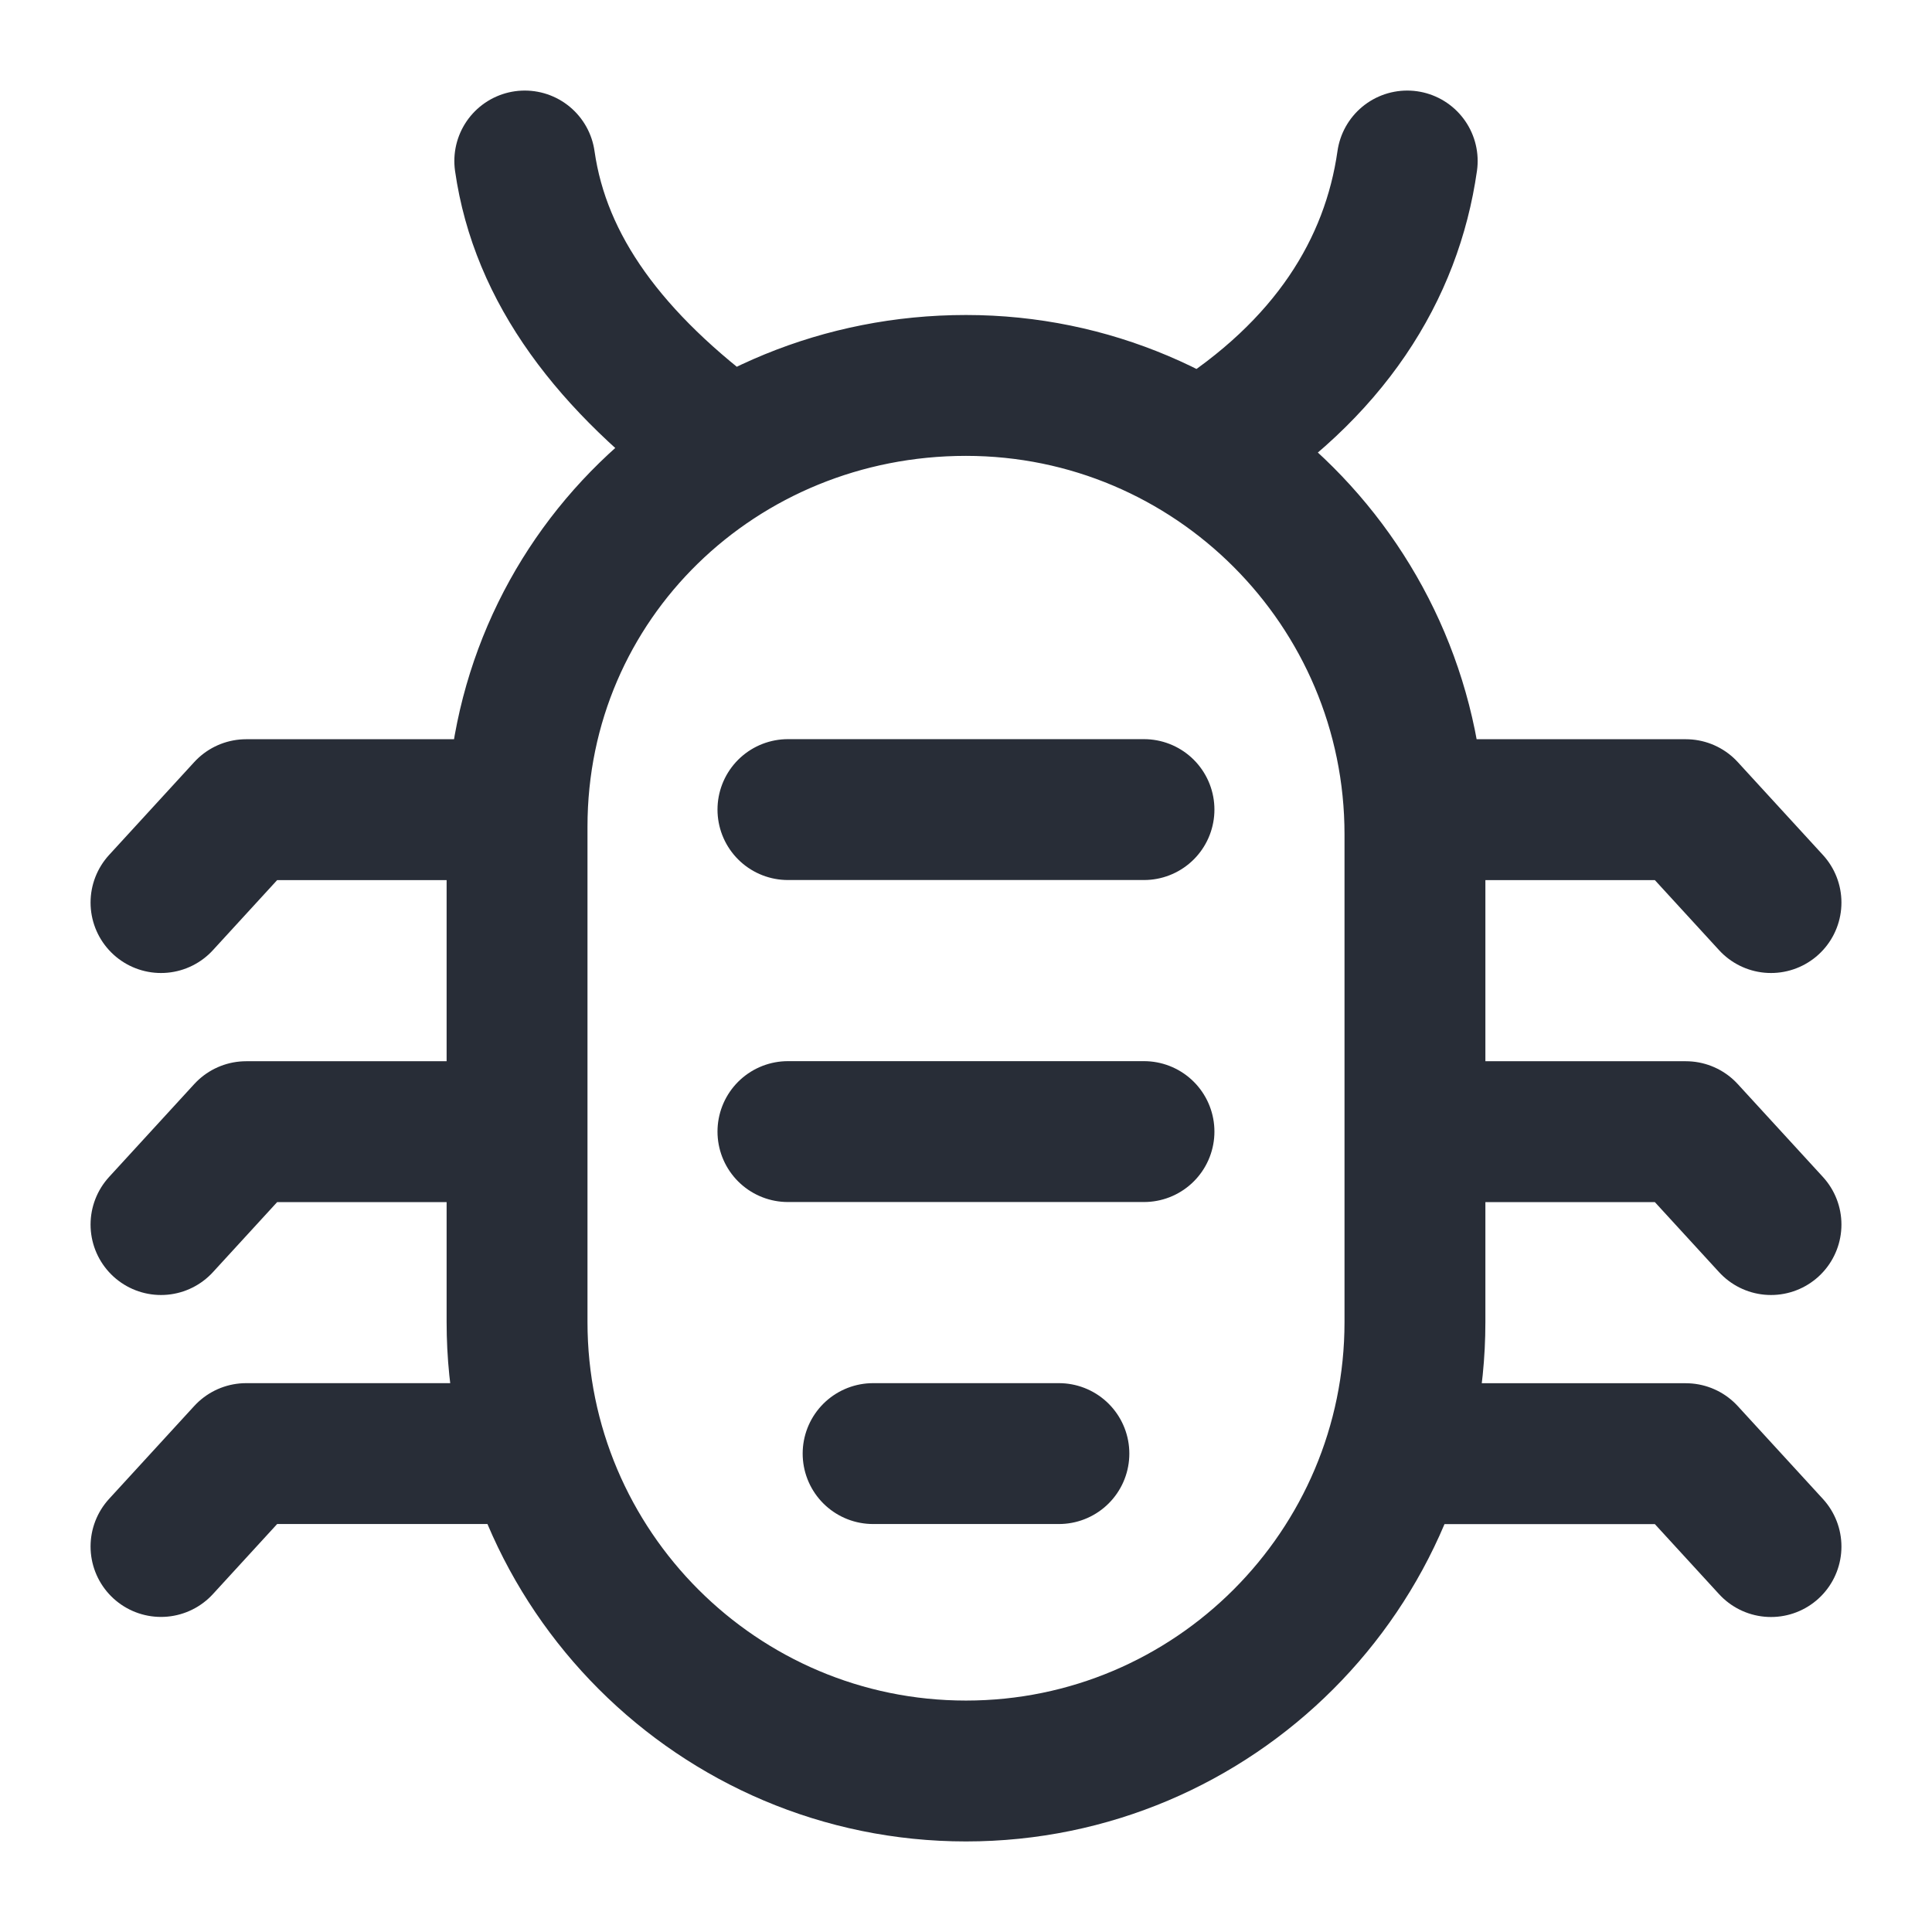
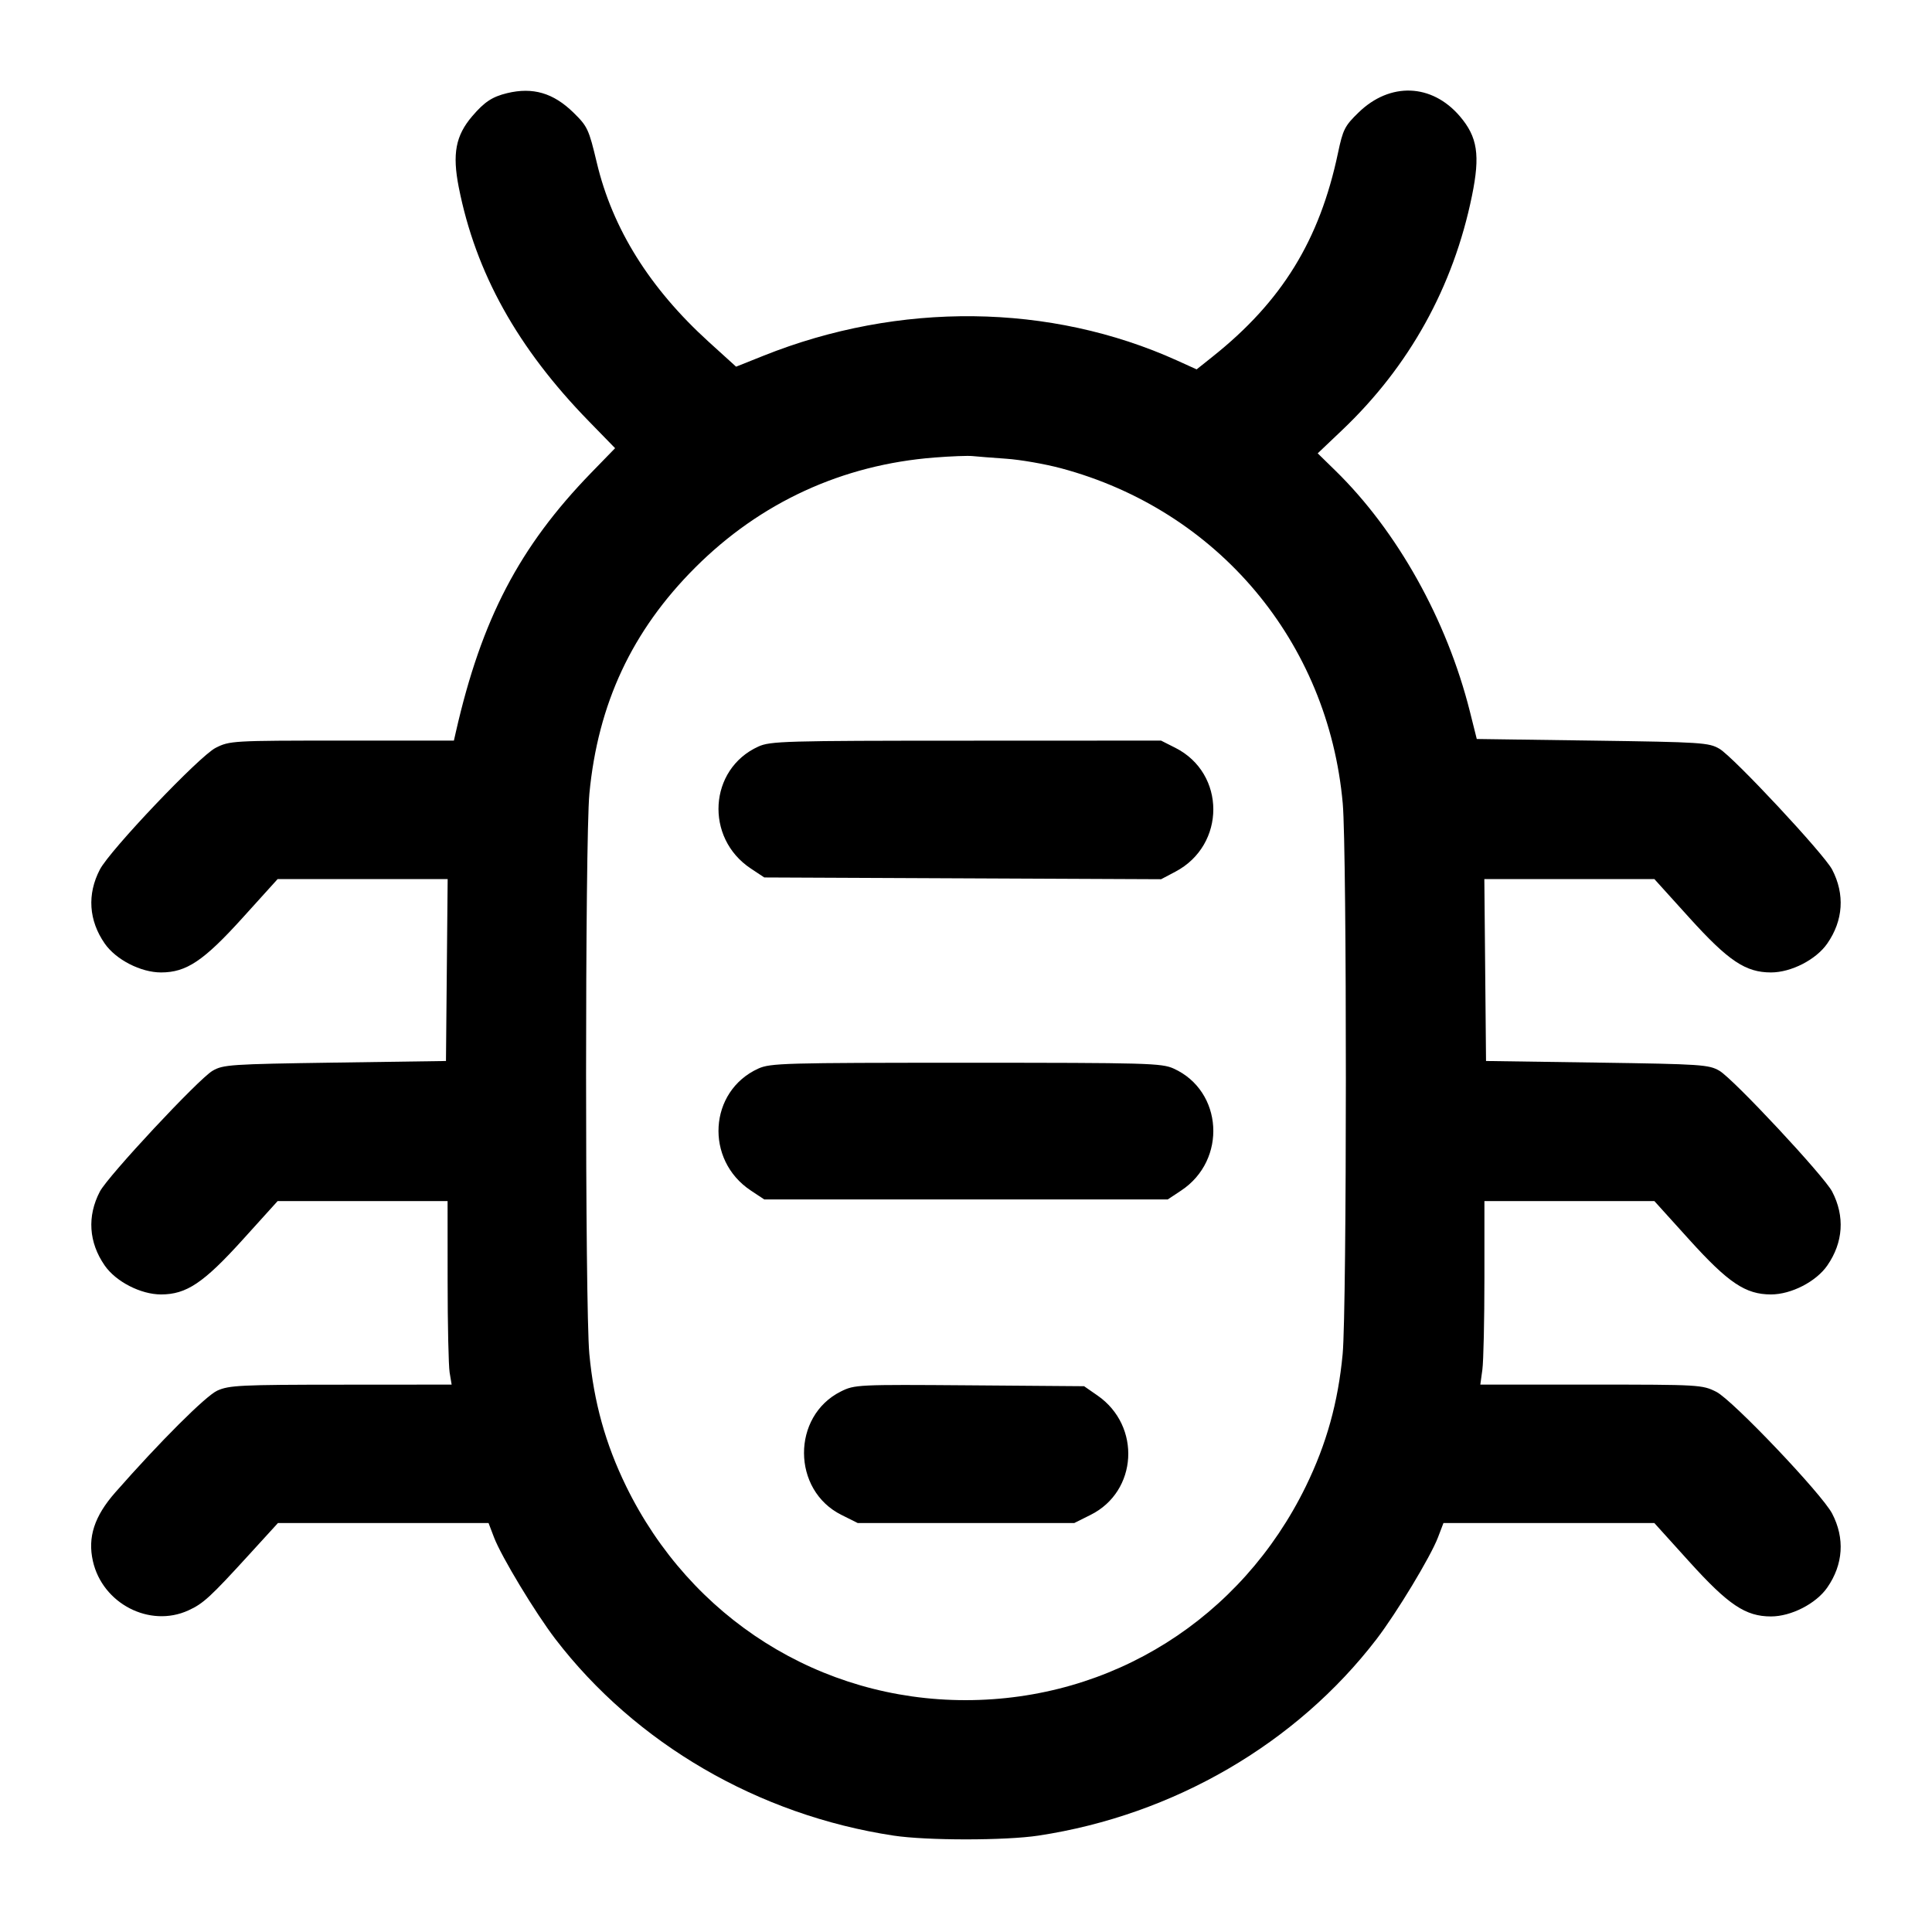
<svg xmlns="http://www.w3.org/2000/svg" height="48" viewBox="0 0 48 48" width="48">
-   <path d="m29.962 11.116c3.076-1.924 4.616-4.424 5-7.116m-21.924 0c.384 2.692 2.116 5 5 7.116m17.116 9.614c0-6.154-5-11.154-11.154-11.154s-11.154 4.808-11.154 10.962v12.308c0 6.154 5 11.154 11.154 11.154s11.154-5 11.154-11.154zm8.846 17.694-2.116-2.308h-7.218m9.334-13.692-2.116-2.308h-6.73m-22.308 0h-6.73l-2.116 2.308m40 8-2.116-2.308h-6.73m-21.82 7.998h-7.218l-2.116 2.308m8.846-10.306h-6.73l-2.116 2.308m17.692 5.69h4.616m-6.732-16h8.846m-8.846 8h8.846" fill="none" stroke="#282d37" stroke-linecap="round" stroke-linejoin="round" stroke-width="3.5" />
+   <path d="M12.600 2.314 C 12.230 2.404,12.038 2.530,11.733 2.886 C 11.320 3.369,11.234 3.821,11.398 4.654 C 11.818 6.780,12.856 8.647,14.631 10.467 L 15.282 11.135 14.687 11.747 C 12.902 13.587,11.964 15.383,11.327 18.180 L 11.277 18.400 8.495 18.400 C 5.770 18.400,5.707 18.404,5.358 18.580 C 4.957 18.782,2.732 21.121,2.481 21.604 C 2.161 22.218,2.204 22.869,2.602 23.442 C 2.879 23.842,3.498 24.160,4.000 24.160 C 4.632 24.160,5.058 23.874,6.029 22.801 L 6.898 21.840 9.010 21.840 L 11.122 21.840 11.101 24.100 L 11.080 26.360 8.320 26.400 C 5.720 26.438,5.544 26.450,5.280 26.604 C 4.930 26.810,2.681 29.220,2.481 29.604 C 2.161 30.218,2.204 30.869,2.602 31.442 C 2.879 31.842,3.498 32.160,4.000 32.160 C 4.632 32.160,5.058 31.874,6.029 30.801 L 6.898 29.840 9.009 29.840 L 11.120 29.840 11.121 31.820 C 11.121 32.909,11.144 33.935,11.171 34.100 L 11.221 34.400 8.470 34.402 C 5.979 34.403,5.690 34.417,5.398 34.550 C 5.113 34.679,3.968 35.822,2.863 37.080 C 2.344 37.671,2.174 38.192,2.308 38.785 C 2.546 39.843,3.720 40.449,4.680 40.010 C 5.051 39.841,5.225 39.680,6.193 38.620 L 6.905 37.840 9.522 37.840 L 12.138 37.840 12.275 38.199 C 12.457 38.675,13.300 40.070,13.798 40.721 C 15.791 43.321,18.845 45.097,22.200 45.605 C 23.023 45.730,24.977 45.730,25.800 45.605 C 29.155 45.097,32.209 43.321,34.202 40.721 C 34.700 40.070,35.543 38.675,35.725 38.199 L 35.862 37.840 38.482 37.840 L 41.102 37.840 41.971 38.801 C 42.942 39.874,43.368 40.160,44.000 40.160 C 44.502 40.160,45.121 39.842,45.398 39.442 C 45.796 38.869,45.839 38.218,45.519 37.604 C 45.268 37.121,43.043 34.782,42.642 34.580 C 42.293 34.404,42.229 34.400,39.532 34.400 L 36.778 34.400 36.829 34.029 C 36.857 33.825,36.880 32.799,36.880 31.749 L 36.880 29.840 38.991 29.840 L 41.102 29.840 41.971 30.801 C 42.942 31.874,43.368 32.160,44.000 32.160 C 44.502 32.160,45.121 31.842,45.398 31.442 C 45.796 30.869,45.839 30.218,45.519 29.604 C 45.319 29.220,43.070 26.810,42.720 26.604 C 42.456 26.450,42.280 26.438,39.680 26.400 L 36.920 26.360 36.899 24.100 L 36.878 21.840 38.990 21.840 L 41.102 21.840 41.971 22.801 C 42.942 23.874,43.368 24.160,44.000 24.160 C 44.502 24.160,45.121 23.842,45.398 23.442 C 45.796 22.869,45.839 22.218,45.519 21.604 C 45.319 21.220,43.070 18.810,42.720 18.604 C 42.455 18.449,42.282 18.438,39.565 18.400 L 36.690 18.360 36.518 17.674 C 35.946 15.398,34.715 13.195,33.176 11.691 L 32.738 11.263 33.340 10.691 C 35.014 9.102,36.109 7.127,36.571 4.863 C 36.778 3.851,36.709 3.403,36.269 2.888 C 35.572 2.074,34.535 2.035,33.753 2.795 C 33.410 3.127,33.365 3.217,33.242 3.800 C 32.785 5.969,31.847 7.492,30.125 8.862 L 29.730 9.177 29.245 8.957 C 26.091 7.531,22.341 7.488,18.964 8.840 L 18.288 9.110 17.611 8.496 C 16.141 7.161,15.217 5.683,14.827 4.040 C 14.629 3.209,14.597 3.140,14.248 2.798 C 13.748 2.309,13.240 2.160,12.600 2.314 M25.000 11.397 C 25.352 11.421,25.965 11.528,26.361 11.634 C 30.256 12.677,33.000 15.941,33.360 19.960 C 33.465 21.138,33.463 32.508,33.358 33.640 C 33.245 34.839,32.958 35.871,32.445 36.924 C 30.838 40.216,27.621 42.239,23.990 42.240 C 20.381 42.241,17.159 40.210,15.555 36.924 C 15.042 35.871,14.755 34.839,14.642 33.640 C 14.533 32.467,14.534 20.882,14.643 19.720 C 14.855 17.483,15.702 15.671,17.270 14.103 C 18.892 12.481,20.928 11.545,23.219 11.367 C 23.627 11.335,24.050 11.319,24.160 11.331 C 24.270 11.343,24.648 11.372,25.000 11.397 M18.839 18.549 C 17.608 19.109,17.504 20.818,18.655 21.579 L 18.988 21.800 23.918 21.822 L 28.848 21.844 29.204 21.656 C 30.459 20.993,30.458 19.215,29.202 18.580 L 28.846 18.400 24.003 18.402 C 19.492 18.403,19.138 18.413,18.839 18.549 M18.839 26.549 C 17.608 27.109,17.504 28.818,18.655 29.579 L 18.988 29.800 24.000 29.800 L 29.012 29.800 29.345 29.579 C 30.490 28.822,30.385 27.105,29.161 26.549 C 28.862 26.413,28.511 26.404,24.000 26.404 C 19.489 26.404,19.138 26.413,18.839 26.549 M20.891 34.571 C 19.664 35.184,19.672 37.023,20.905 37.637 L 21.311 37.840 24.000 37.840 L 26.689 37.840 27.095 37.637 C 28.264 37.055,28.359 35.428,27.267 34.671 L 26.934 34.440 24.087 34.418 C 21.301 34.397,21.233 34.401,20.891 34.571 " fill="black" stroke="none" fill-rule="evenodd" />
</svg>
